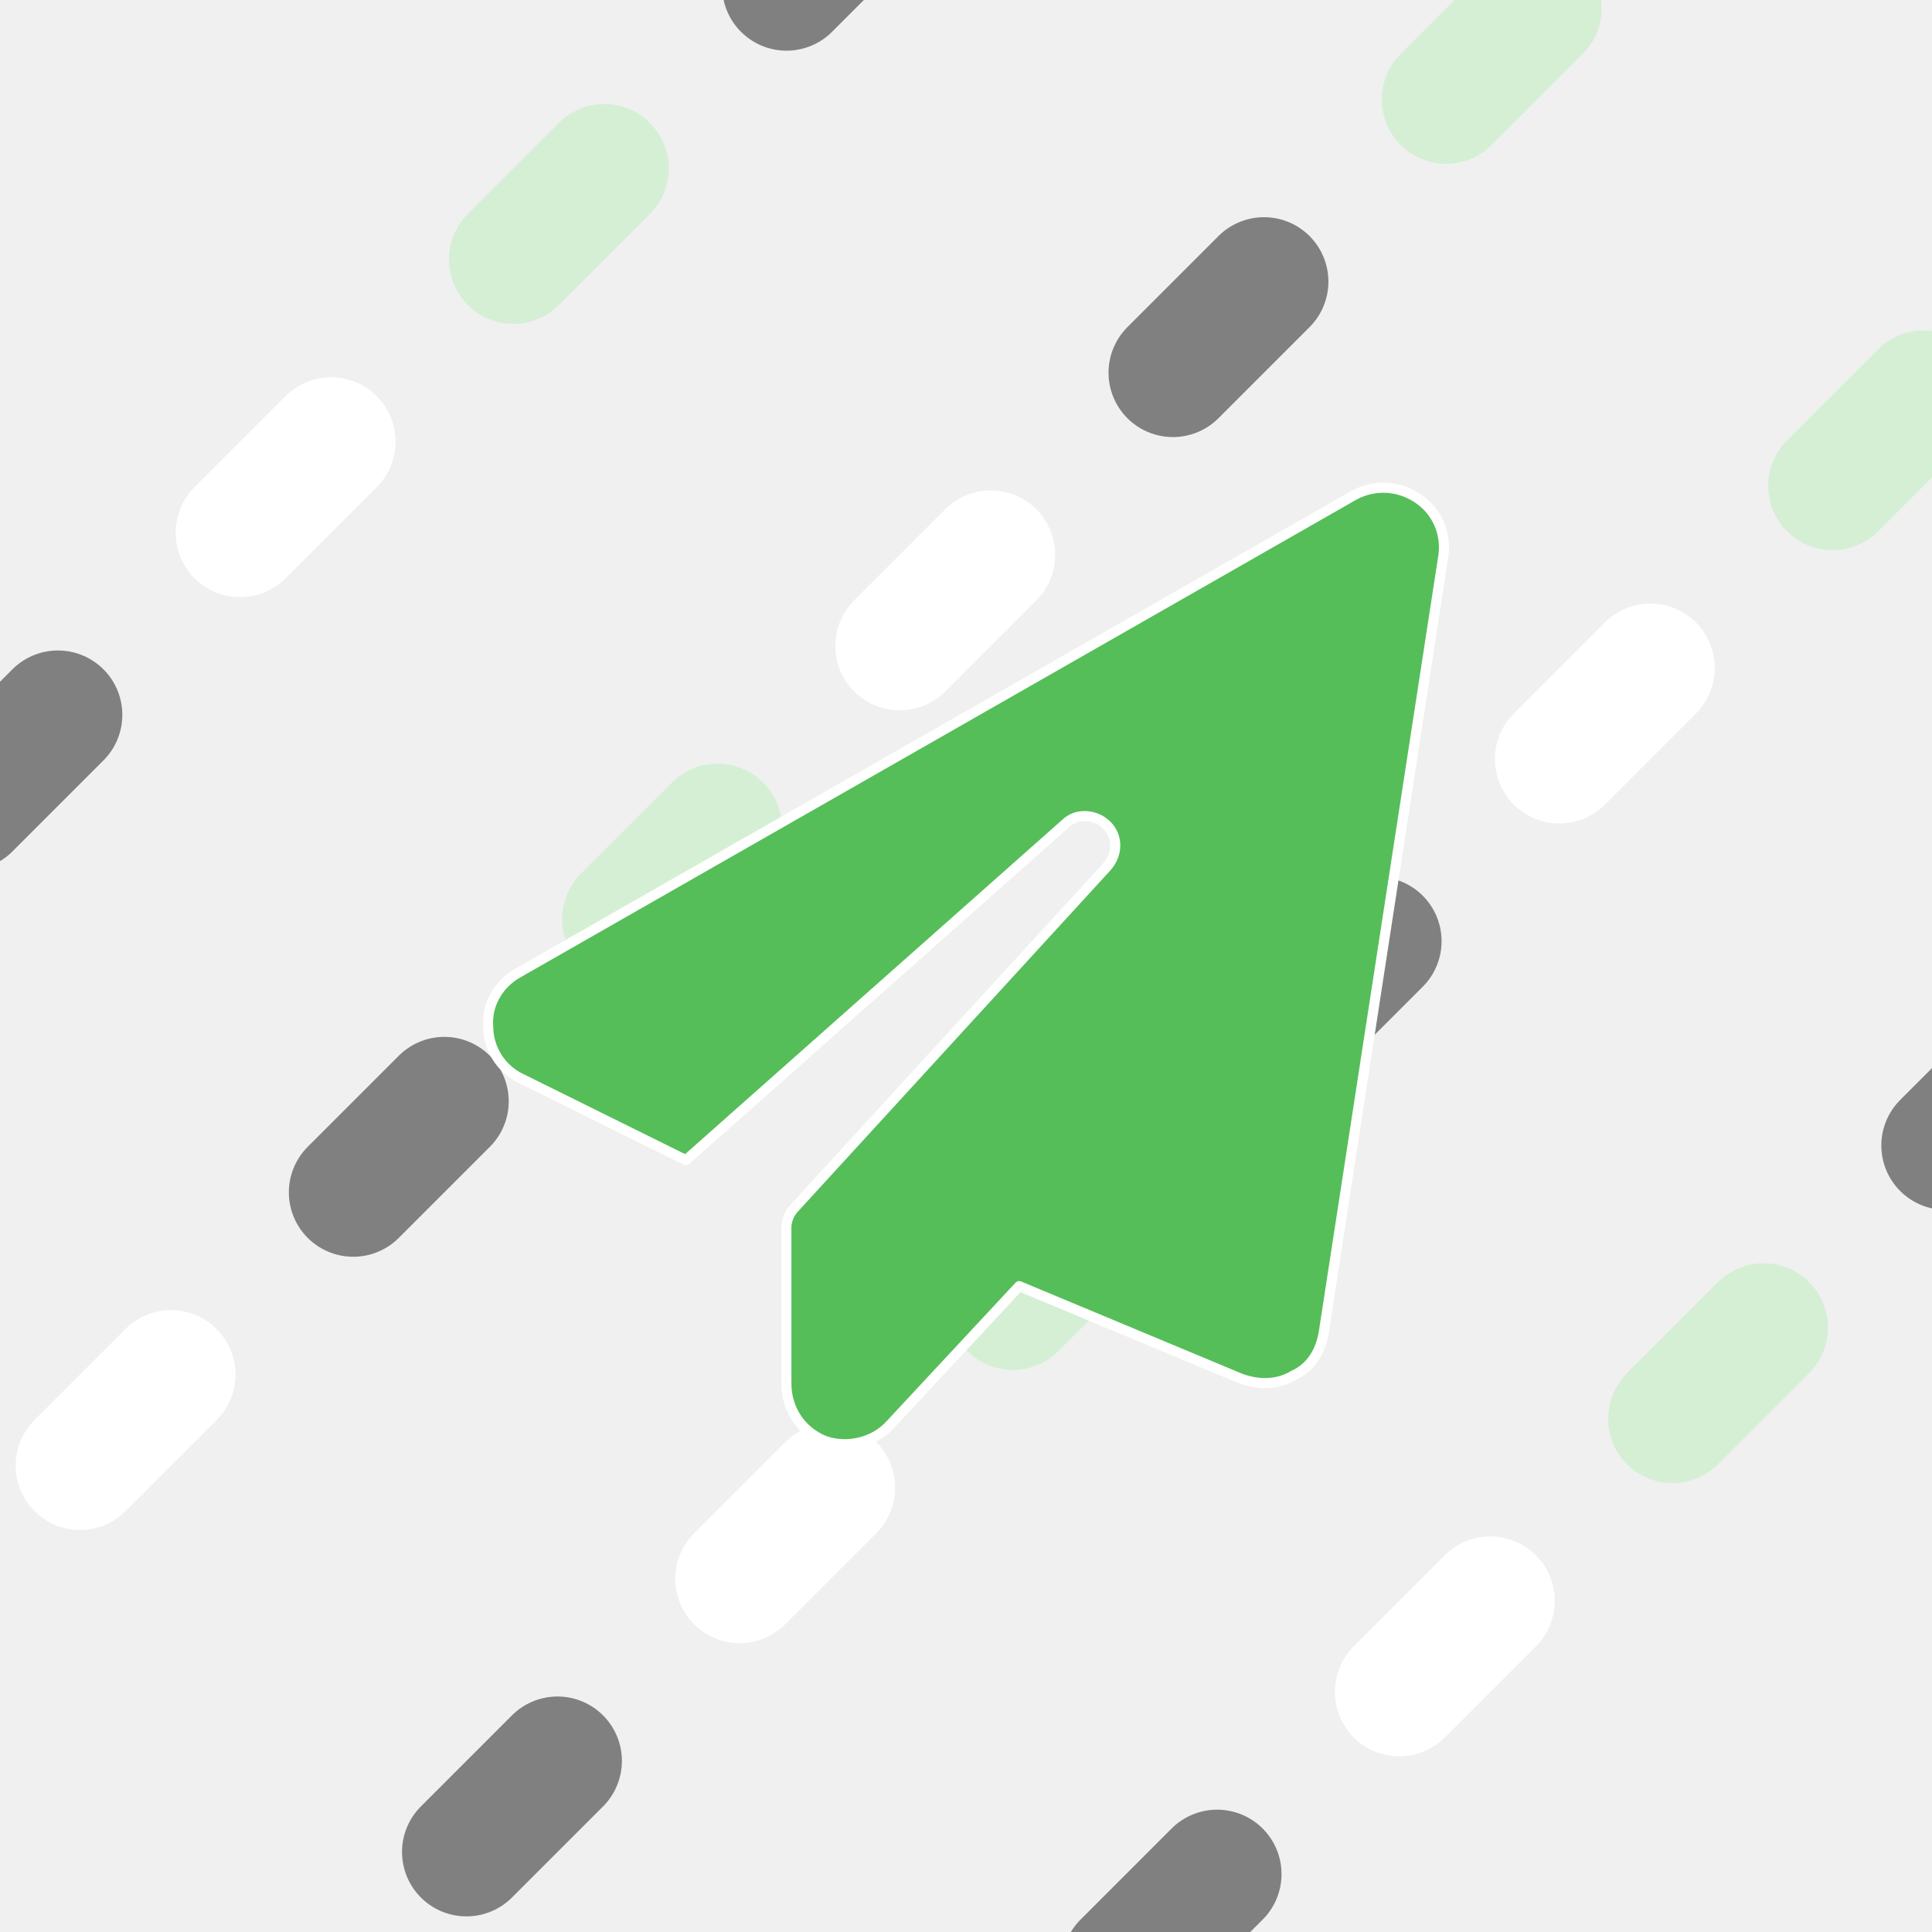
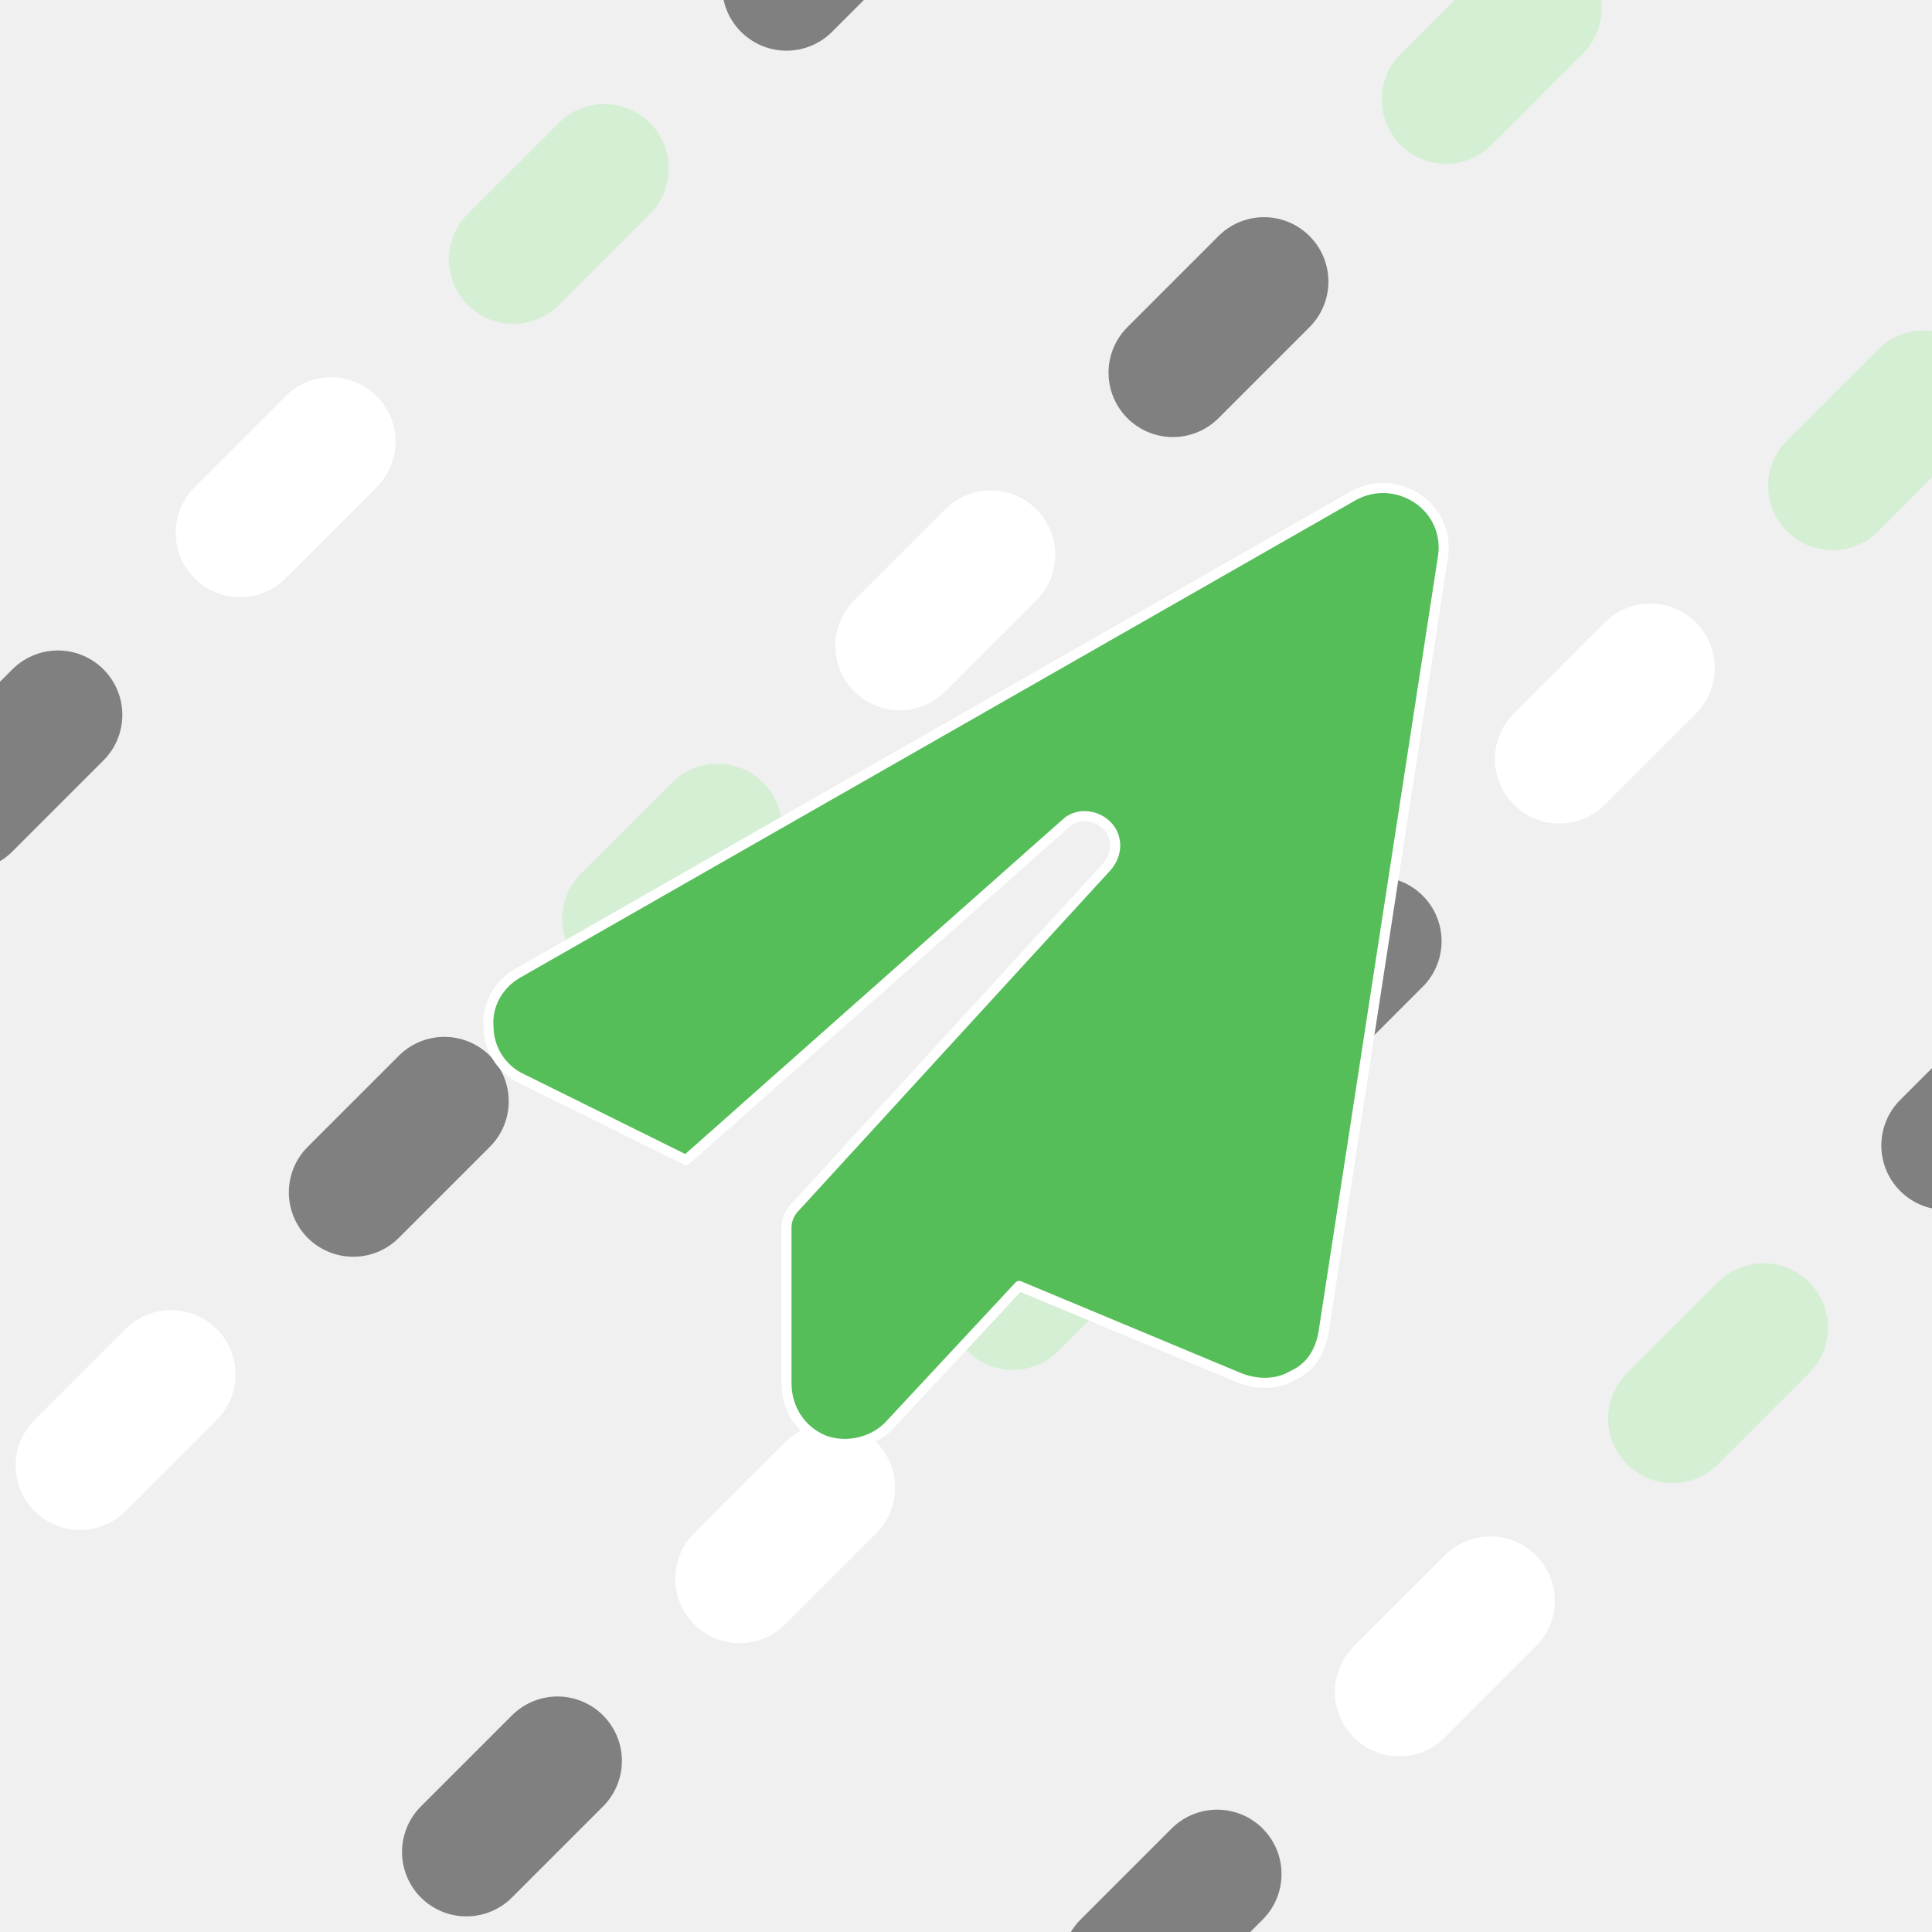
<svg xmlns="http://www.w3.org/2000/svg" width="3840" height="3840" viewBox="0 0 1016 1016" version="1.1" id="svg1" xml:space="preserve">
  <defs id="defs1" />
  <g id="layer1" style="display:inline">
    <path style="fill:#55be59;fill-opacity:1;stroke:#d5efd5;stroke-width:67.733;stroke-linecap:round;stroke-dasharray:67.733, 541.866;stroke-dashoffset:406.4;stroke-opacity:1" d="m -304.8,711.2 1016,-1016" id="path1" />
    <path style="display:inline;fill:#55be59;fill-opacity:1;stroke:#d5efd5;stroke-width:67.733;stroke-linecap:round;stroke-dasharray:67.733,541.867;stroke-dashoffset:0;stroke-opacity:1" d="M -101.6,914.4 914.4,-101.6" id="path1-0" />
    <path style="display:inline;fill:#55be59;fill-opacity:1;stroke:#d5efd5;stroke-width:67.733;stroke-linecap:round;stroke-dasharray:67.733, 541.867;stroke-dashoffset:0;stroke-opacity:1" d="M 101.6,1117.6 1117.6,101.6" id="path1-0-3" />
    <path style="display:inline;fill:#55be59;fill-opacity:1;stroke:#d5efd5;stroke-width:67.733;stroke-linecap:round;stroke-dasharray:67.733, 541.866;stroke-dashoffset:406.4;stroke-opacity:1" d="M 304.8,1320.8 1320.8,304.8" id="path1-0-3-8" />
  </g>
  <g id="layer5" style="display:inline">
    <path style="display:inline;fill:#55be59;fill-opacity:1;stroke:#808080;stroke-width:67.733;stroke-linecap:round;stroke-dasharray:67.733, 541.866;stroke-dashoffset:203.2;stroke-opacity:1" d="M -304.8,711.2 711.2,-304.8" id="path1-2" />
    <path style="display:inline;fill:#55be59;fill-opacity:1;stroke:#808080;stroke-width:67.733;stroke-opacity:1;stroke-linecap:round;stroke-dasharray:67.733,541.867;stroke-dashoffset:203.2" d="M -101.6,914.4 914.4,-101.6" id="path1-0-4" />
    <path style="display:inline;fill:#55be59;fill-opacity:1;stroke:#808080;stroke-width:67.733;stroke-linecap:round;stroke-dasharray:67.733, 541.866;stroke-dashoffset:406.4;stroke-opacity:1" d="M 101.6,1117.6 1117.6,101.6" id="path1-0-3-5" />
    <path style="display:inline;fill:#55be59;fill-opacity:1;stroke:#808080;stroke-width:67.733;stroke-linecap:round;stroke-dasharray:67.733, 541.866;stroke-dashoffset:203.2;stroke-opacity:1" d="M 304.8,1320.8 1320.8,304.8" id="path1-0-3-8-8" />
  </g>
  <g id="layer6" style="stroke-dasharray:1,5;stroke-dashoffset:0">
    <path style="display:inline;fill:#55be59;fill-opacity:1;stroke:#ffffff;stroke-width:67.733;stroke-linecap:round;stroke-dasharray:67.733, 541.866;stroke-dashoffset:0" d="M -304.8,711.2 711.2,-304.8" id="path1-25" />
    <path style="display:inline;fill:#55be59;fill-opacity:1;stroke:#ffffff;stroke-width:67.733;stroke-dasharray:67.733,541.867;stroke-linecap:round;stroke-dashoffset:406.4" d="M -101.6,914.4 914.4,-101.6" id="path1-0-42" />
    <path style="display:inline;fill:#55be59;fill-opacity:1;stroke:#ffffff;stroke-width:67.733;stroke-linecap:round;stroke-dasharray:67.733, 541.866;stroke-dashoffset:203.2" d="M 101.6,1117.6 1117.6,101.6" id="path1-0-3-7" />
    <path style="display:inline;fill:#55be59;fill-opacity:1;stroke:#ffffff;stroke-width:67.733;stroke-linecap:round;stroke-dasharray:67.733, 541.866;stroke-dashoffset:0" d="M 304.8,1320.8 1320.8,304.8" id="path1-0-3-8-5" />
  </g>
  <g id="layer3" style="display:inline">
-     <path style="font-weight:bold;font-size:1252.87px;font-family:'Hasklug Nerd Font Mono';-inkscape-font-specification:'Hasklug Nerd Font Mono Bold';fill:#55be59;stroke:#ffffff;stroke-width:5.292;stroke-linecap:round;stroke-linejoin:round;stroke-dasharray:none" d="m 745.62,262.088 c -10.063,-6.709 -22.642,-7.547 -33.543,-1.677 L 271.82,511.986 c -10.063,5.87 -15.933,16.772 -15.095,27.673 0,11.74 6.709,22.642 17.61,27.673 l 86.374,42.768 199.583,-176.941 c 5.87,-5.87 15.933,-5.032 21.803,0.839 5.87,5.87 5.87,15.095 0,21.803 L 417.734,635.258 c -2.516,2.516 -4.193,6.709 -4.193,10.063 v 82.181 c 0,13.417 7.547,25.158 20.126,30.189 11.74,4.193 25.996,0.839 34.382,-8.386 l 67.925,-72.957 116.563,48.638 c 9.224,3.354 19.287,3.354 27.673,-1.677 9.224,-4.193 14.256,-12.579 15.933,-22.642 l 62.894,-408.391 c 1.677,-11.74 -3.354,-23.48 -13.417,-30.189 z" id="text1" aria-label="" />
+     <path style="font-weight:bold;font-size:1252.87px;font-family:'Hasklug Nerd Font Mono';-inkscape-font-specification:'Hasklug Nerd Font Mono Bold';fill:#55be59;stroke:#ffffff;stroke-width:5.292;stroke-linecap:round;stroke-linejoin:round;stroke-dasharray:none" d="m 745.484,262.229 c -10.057,-6.705 -22.629,-7.543 -33.524,-1.676 L 271.956,511.984 c -10.057,5.867 -15.924,16.762 -15.086,27.657 0,11.733 6.705,22.629 17.6,27.657 l 86.325,42.743 199.469,-176.84 c 5.867,-5.867 15.924,-5.029 21.791,0.838 5.867,5.867 5.867,15.086 0,21.791 L 417.786,635.185 c -2.514,2.514 -4.191,6.705 -4.191,10.057 v 82.134 c 0,13.41 7.543,25.143 20.114,30.172 11.733,4.191 25.981,0.838 34.362,-8.381 l 67.886,-72.915 116.496,48.61 c 9.219,3.352 19.276,3.352 27.657,-1.676 9.219,-4.191 14.248,-12.572 15.924,-22.629 l 62.858,-408.156 c 1.676,-11.733 -3.352,-23.467 -13.41,-30.172 z" id="text1" aria-label="" />
  </g>
</svg>
